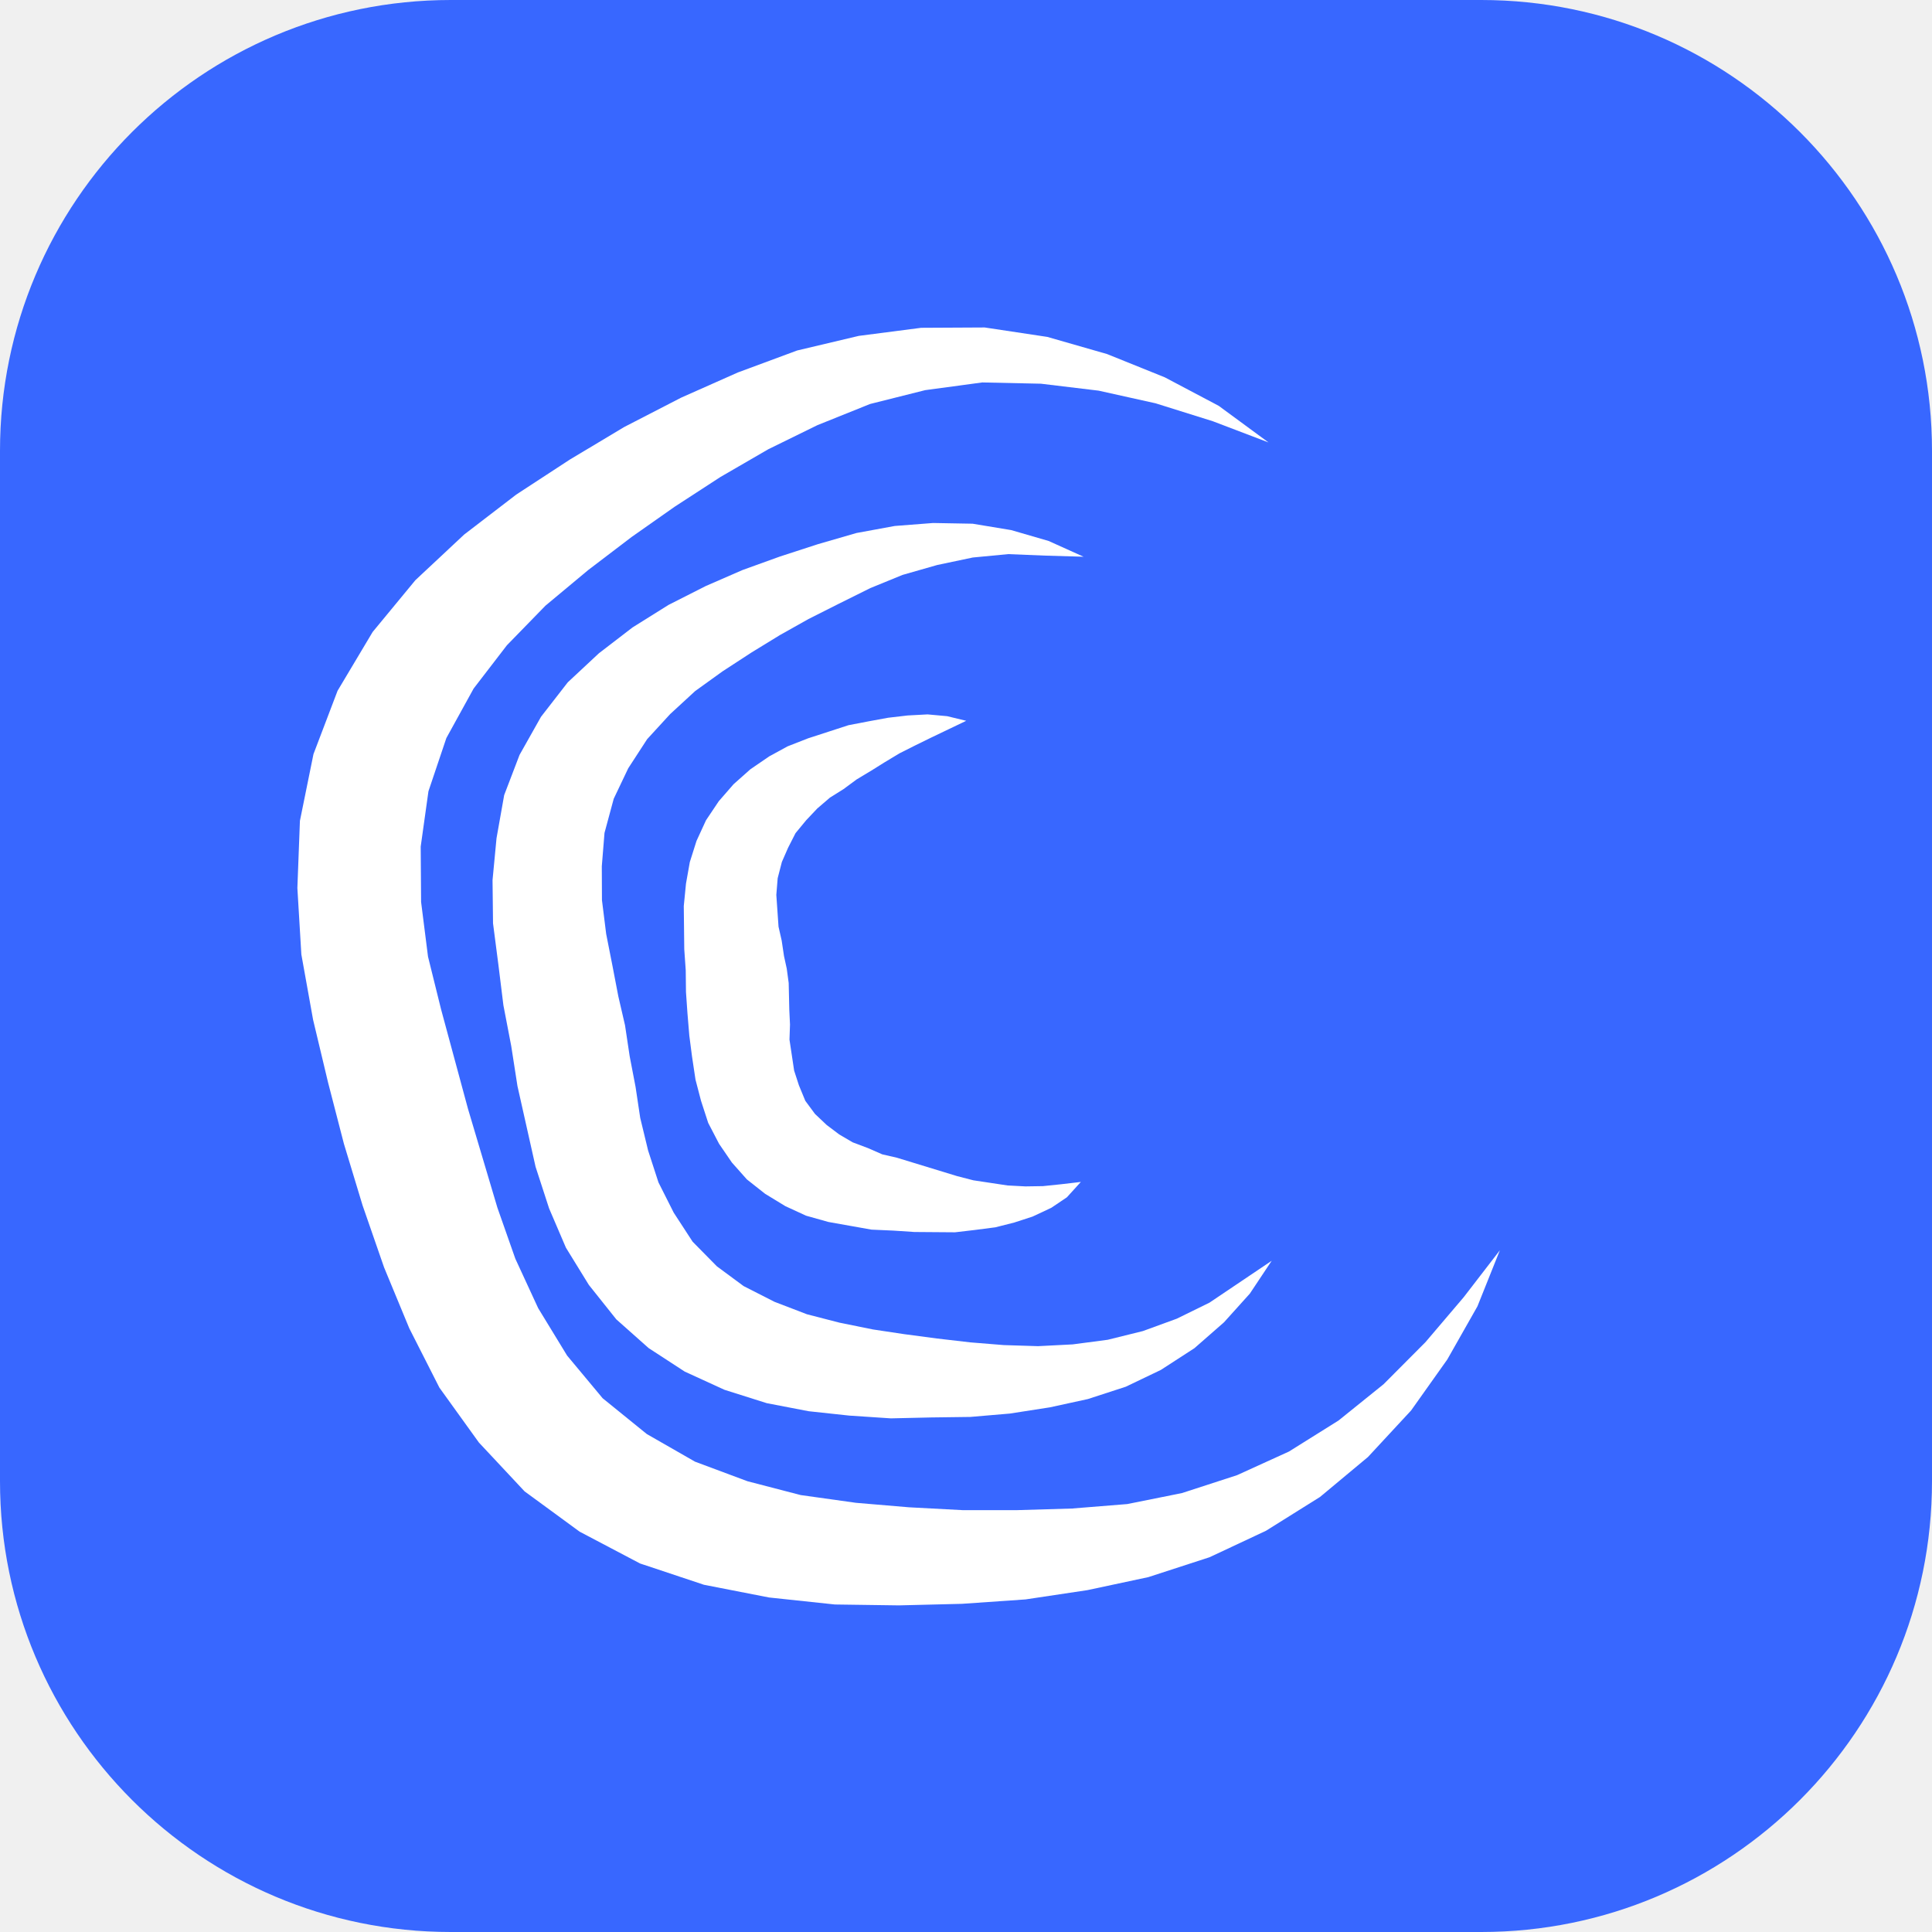
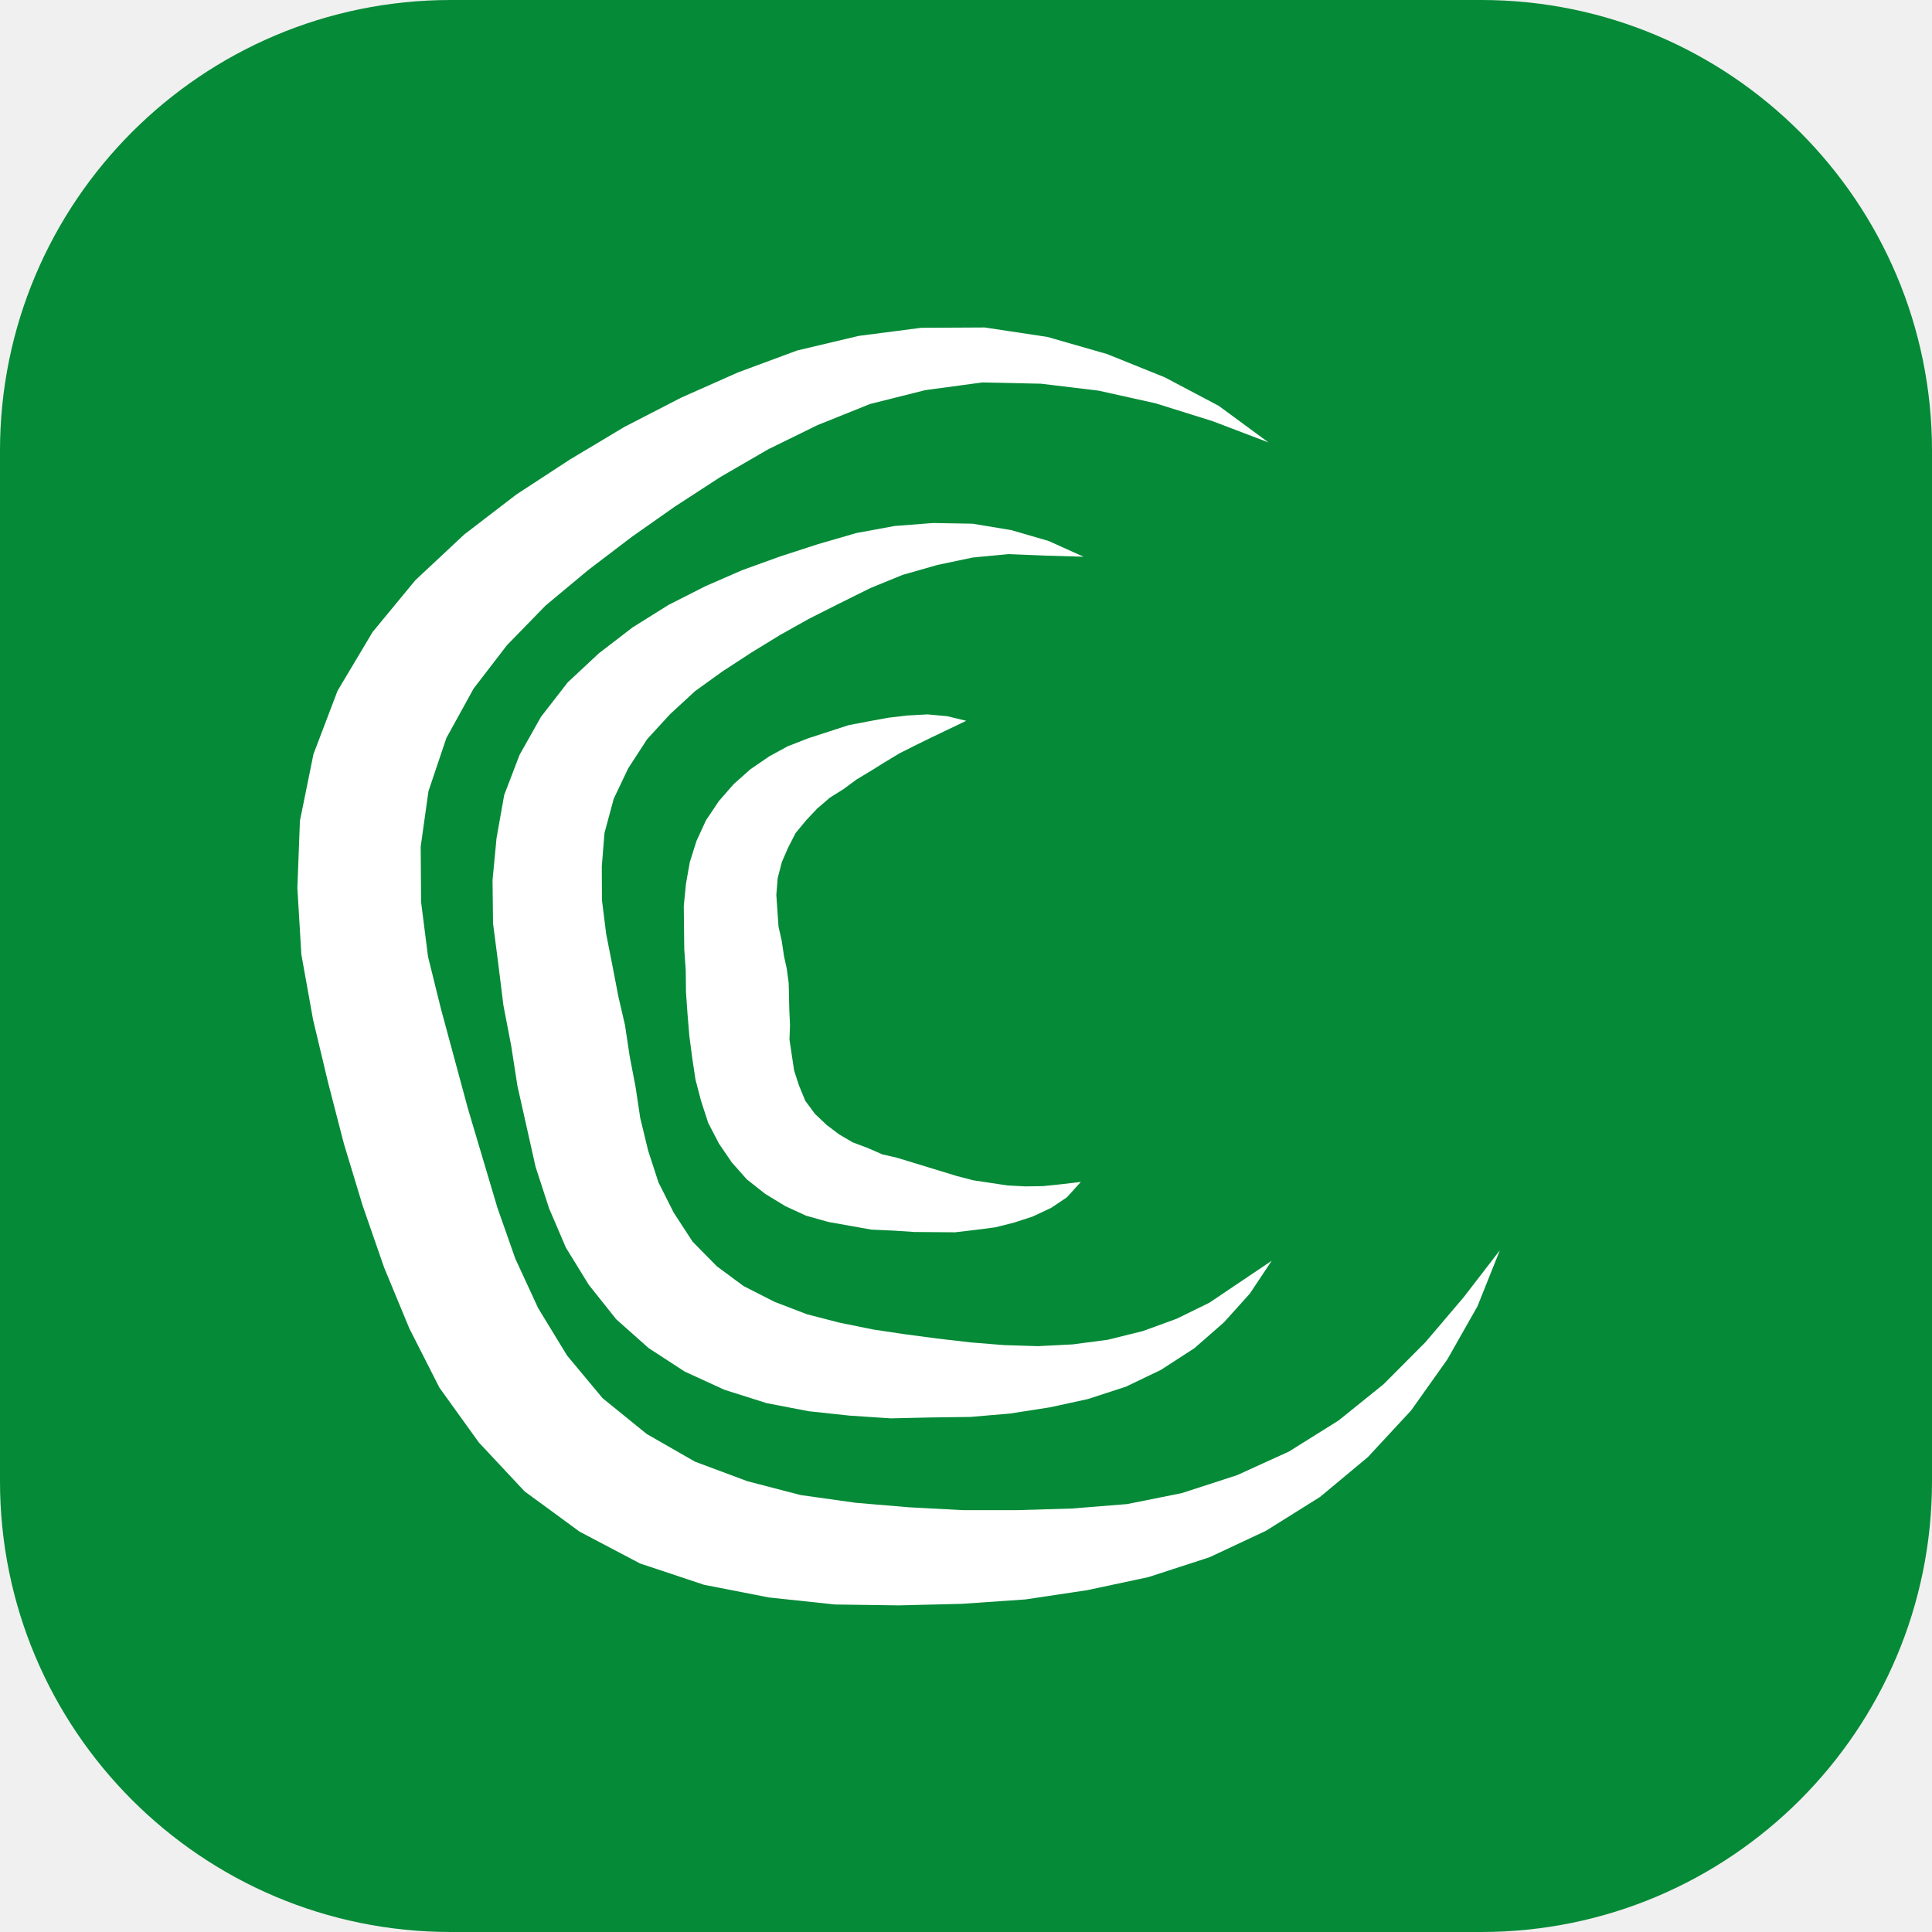
<svg xmlns="http://www.w3.org/2000/svg" viewBox="0 0 120 120">
-   <rect width="120" height="120" rx="28" fill="#3867ff" />
+   <rect width="120" height="120" rx="28" fill="#058a37" />
  <g fill="#ffffff" transform="translate(60 60) scale(0.8) translate(-60 -60) rotate(-18 60 60)">
    <path d="M92.6,93.8L89.6,97.4L86.1,100.6L82.2,103.5L77.9,105.9L73.4,107.7L68.6,108.9L63.8,109.5L58.8,109.5L54.0,109.0L49.2,108.2L44.4,107.0L39.7,105.6L35.0,104.0L30.3,101.9L25.8,99.4L21.6,96.3L17.9,92.5L14.8,88.2L12.6,83.5L11.0,78.5L10.2,73.4L9.8,68.3L9.7,63.2L9.8,58.2L10.1,53.3L10.5,48.3L11.2,43.2L12.5,38.2L14.3,33.3L16.9,28.7L20.2,24.6L24.2,21.1L28.6,18.3L33.3,16.1L38.1,14.4L42.9,13.1L47.7,12.0L52.6,11.2L57.4,10.7L62.3,10.5L67.2,10.9L72.0,11.8L76.7,13.3L81.1,15.5L85.1,18.2L88.8,21.3L92.1,24.7L94.9,28.6L94.9,28.6L91.3,25.7L87.5,23.0L83.6,20.7L79.5,18.8L75.2,17.3L70.8,16.5L66.4,16.2L62.0,16.5L57.8,17.1L53.6,18.0L49.5,19.1L45.6,20.3L41.6,21.7L37.6,23.3L33.8,25.3L30.3,27.7L27.1,30.7L24.5,34.2L22.6,38.1L21.3,42.2L20.5,46.4L20.2,50.6L20.0,54.6L19.8,58.6L19.7,62.6L19.6,66.6L19.7,70.8L20.2,75.0L21.2,79.2L22.8,83.2L25.2,86.9L28.1,90.1L31.5,92.8L35.1,95.1L39.0,97.0L42.8,98.6L46.7,100.1L50.7,101.4L54.8,102.6L59.0,103.6L63.3,104.1L67.8,104.1L72.2,103.6L76.6,102.5L80.8,100.9L84.9,98.8L88.8,96.4L92.6,93.8Z" />
    <path d="M75.5,89.1L73.1,91.0L70.5,92.5L67.7,93.7L64.7,94.5L61.7,94.9L58.6,94.9L55.6,94.6L52.5,94.1L49.5,93.4L46.6,92.5L43.6,91.6L40.6,90.4L37.7,89.1L34.8,87.5L32.0,85.5L29.5,83.2L27.4,80.6L25.7,77.7L24.5,74.5L23.7,71.2L23.4,67.9L23.4,64.5L23.7,61.3L24.0,58.1L24.5,55.0L24.9,51.8L25.5,48.7L26.1,45.5L27.1,42.3L28.4,39.3L30.0,36.3L32.1,33.7L34.6,31.4L37.4,29.5L40.4,28.1L43.5,27.0L46.7,26.2L49.9,25.7L53.0,25.4L56.1,25.3L59.2,25.3L62.3,25.4L65.3,25.8L68.2,26.5L71.1,27.5L73.8,28.9L76.3,30.6L78.5,32.6L78.5,32.6L75.7,31.6L73.0,30.6L70.3,30.0L67.5,29.7L64.7,29.6L62.0,29.8L59.3,30.2L56.7,30.6L54.2,31.1L51.7,31.7L49.1,32.4L46.6,33.2L44.2,34.3L41.9,35.6L39.8,37.3L38.0,39.2L36.5,41.5L35.5,43.9L34.7,46.4L34.2,49.0L33.9,51.5L33.6,53.9L33.4,56.2L33.0,58.6L32.7,61.0L32.3,63.4L32.1,66.0L32.1,68.6L32.5,71.2L33.2,73.8L34.4,76.2L35.9,78.3L37.8,80.2L39.9,81.9L42.1,83.3L44.4,84.6L46.6,85.7L48.9,86.8L51.3,87.9L53.7,88.9L56.2,89.8L58.8,90.5L61.5,91.0L64.3,91.2L67.1,91.1L69.9,90.7L72.7,89.9L75.5,89.1Z" />
    <path d="M63.3,78.7L61.9,79.5L60.5,79.9L58.9,80.1L57.4,80.1L55.9,80.0L54.3,79.7L52.8,79.4L51.3,78.9L49.8,78.4L48.3,77.8L46.7,77.2L45.2,76.4L43.7,75.6L42.2,74.6L40.9,73.4L39.7,72.0L38.7,70.5L38.0,68.9L37.5,67.2L37.2,65.4L37.2,63.6L37.3,61.9L37.6,60.1L37.9,58.5L38.3,56.8L38.7,55.2L39.2,53.6L39.6,52.0L40.1,50.4L40.6,48.8L41.3,47.2L42.1,45.7L43.1,44.3L44.3,43.0L45.7,41.9L47.2,41.0L48.8,40.3L50.5,39.8L52.1,39.5L53.8,39.4L55.5,39.4L57.1,39.4L58.7,39.6L60.2,39.8L61.7,40.1L63.2,40.5L64.6,41.1L65.9,41.9L65.9,41.9L64.4,42.1L62.9,42.3L61.5,42.5L60.2,42.7L58.9,43.0L57.7,43.3L56.4,43.6L55.2,44.0L54.0,44.3L52.8,44.8L51.7,45.4L50.6,46.1L49.7,47.0L48.9,47.9L48.2,49.0L47.7,50.2L47.4,51.4L47.1,52.6L47.0,53.7L46.8,54.9L46.7,55.9L46.5,57.0L46.2,58.0L45.9,59.0L45.6,60.1L45.2,61.2L45.0,62.4L44.8,63.6L44.8,64.8L44.9,66.1L45.3,67.3L45.9,68.4L46.6,69.4L47.4,70.3L48.4,71.1L49.3,71.9L50.3,72.5L51.3,73.2L52.3,73.9L53.3,74.6L54.3,75.3L55.4,76.0L56.6,76.6L57.8,77.2L59.1,77.7L60.4,78.1L61.8,78.4L63.3,78.7Z" />
  </g>
</svg>
